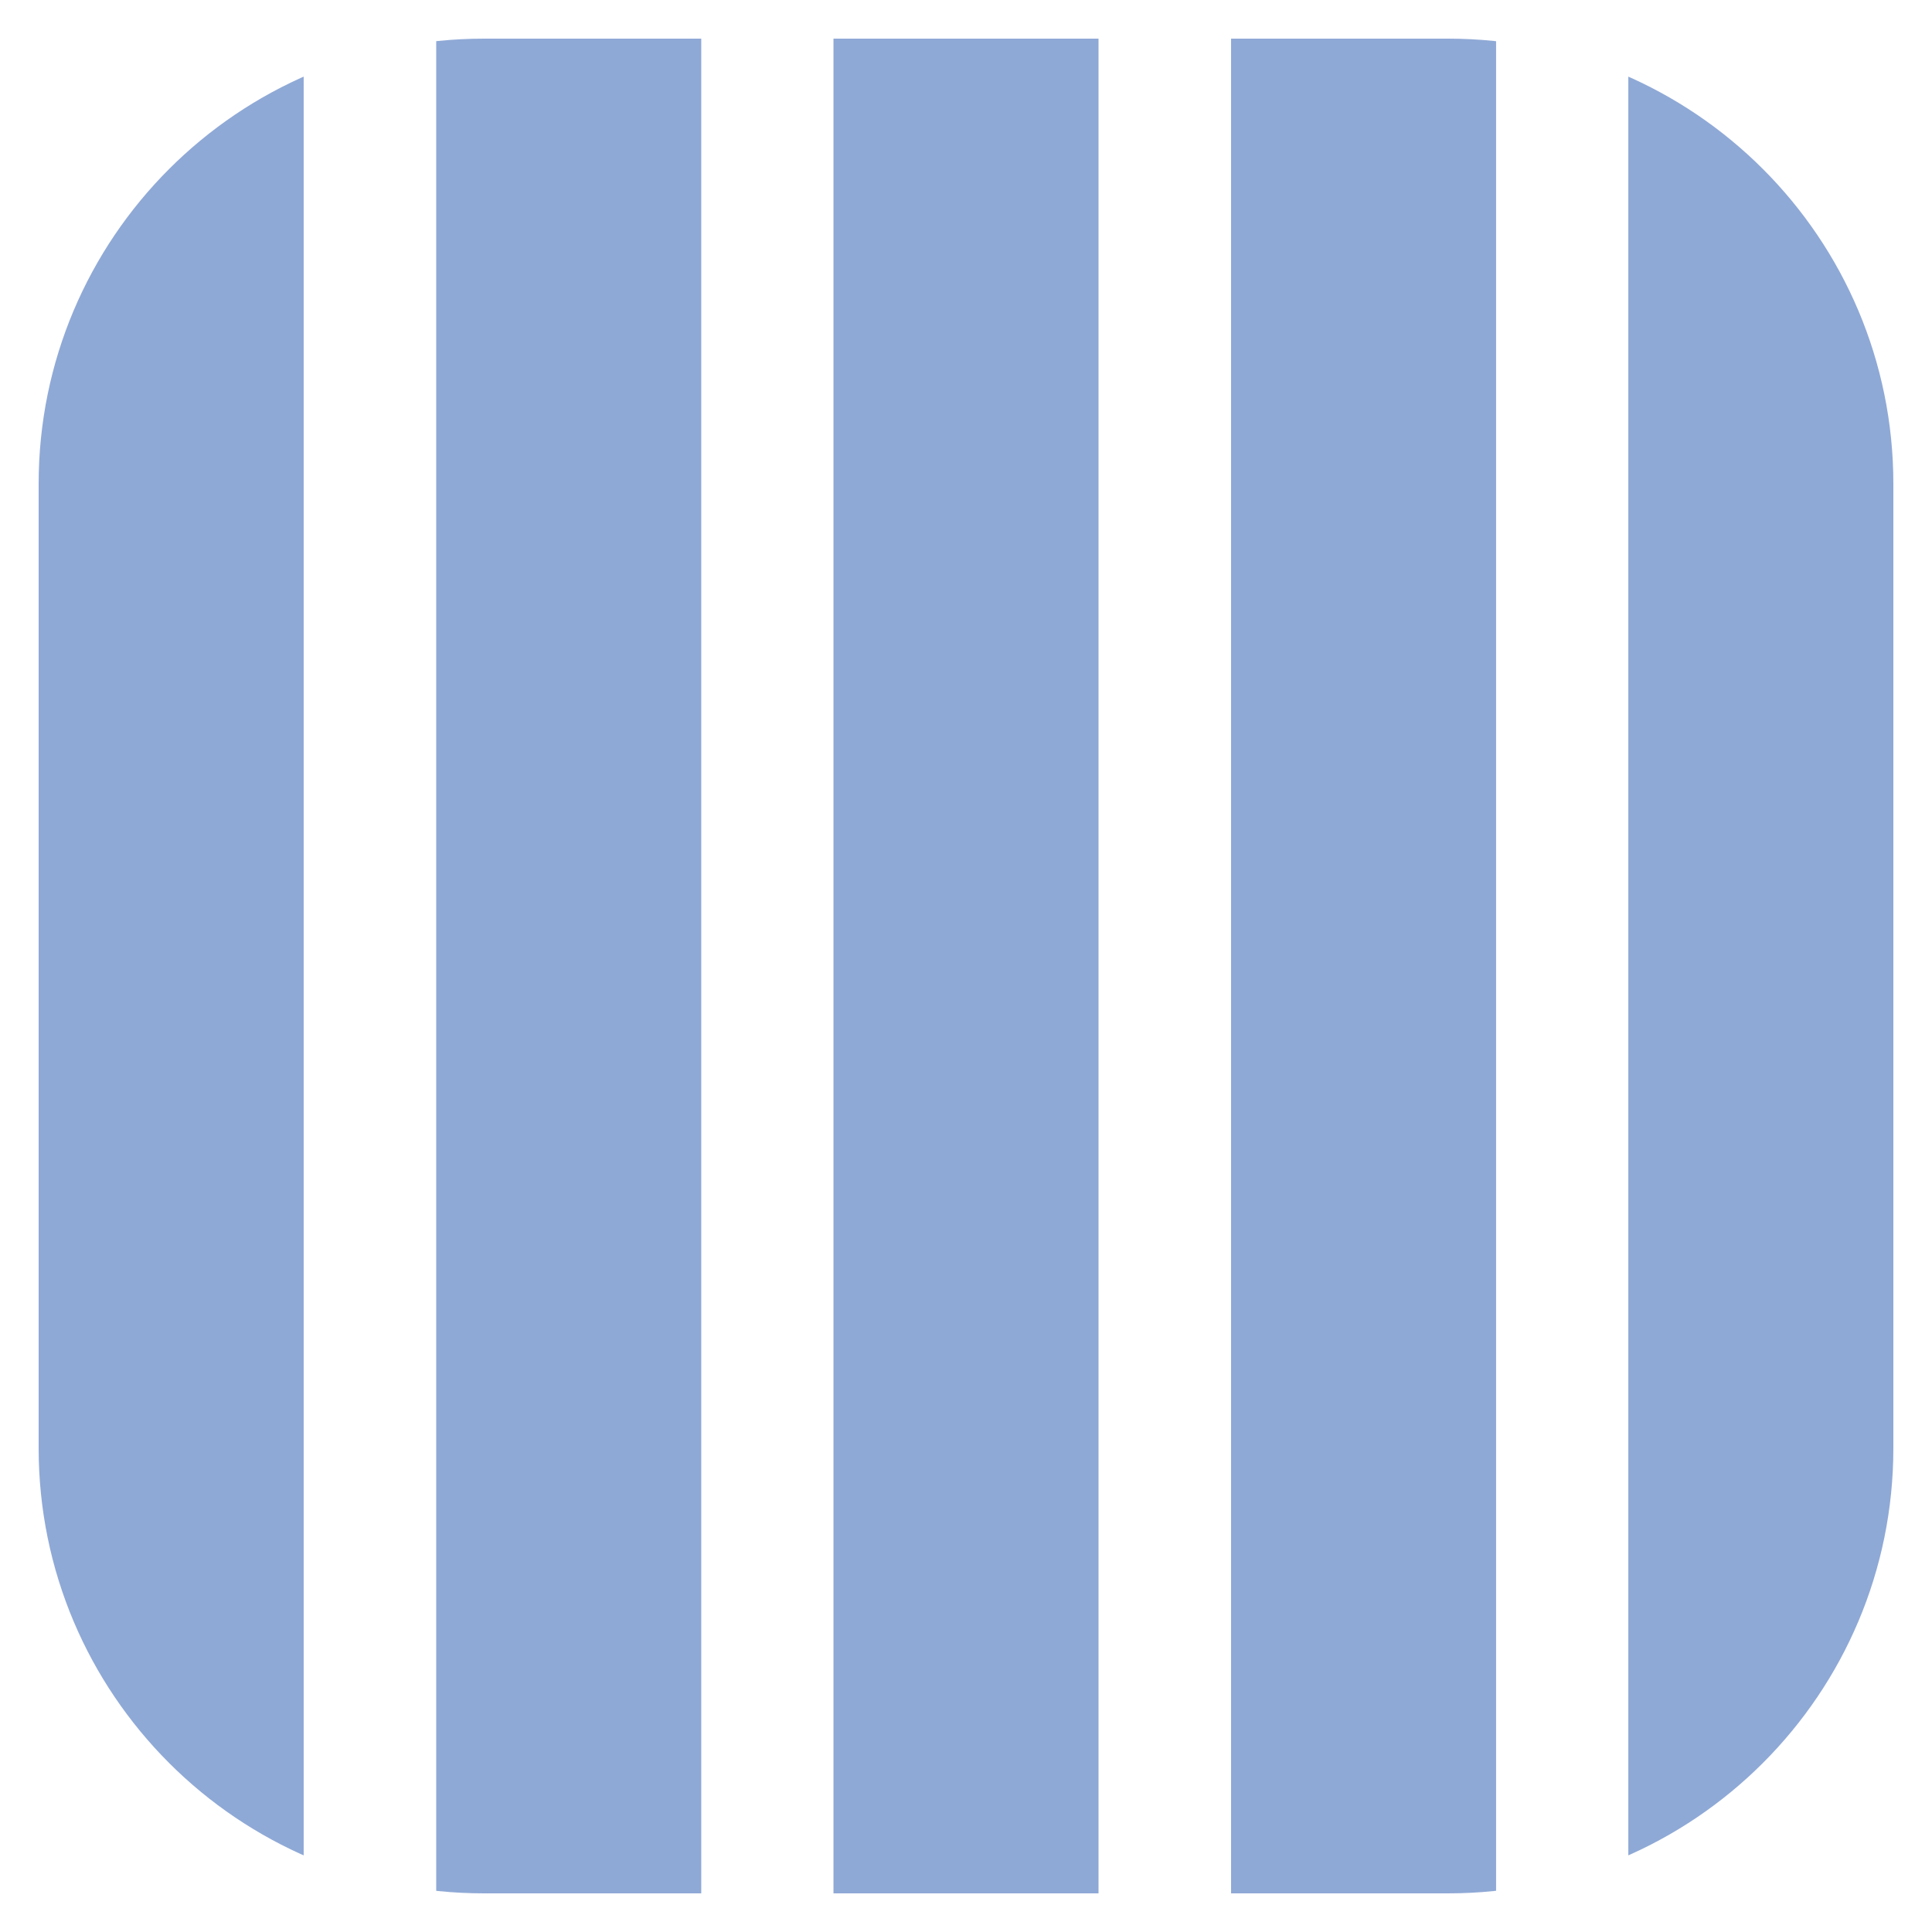
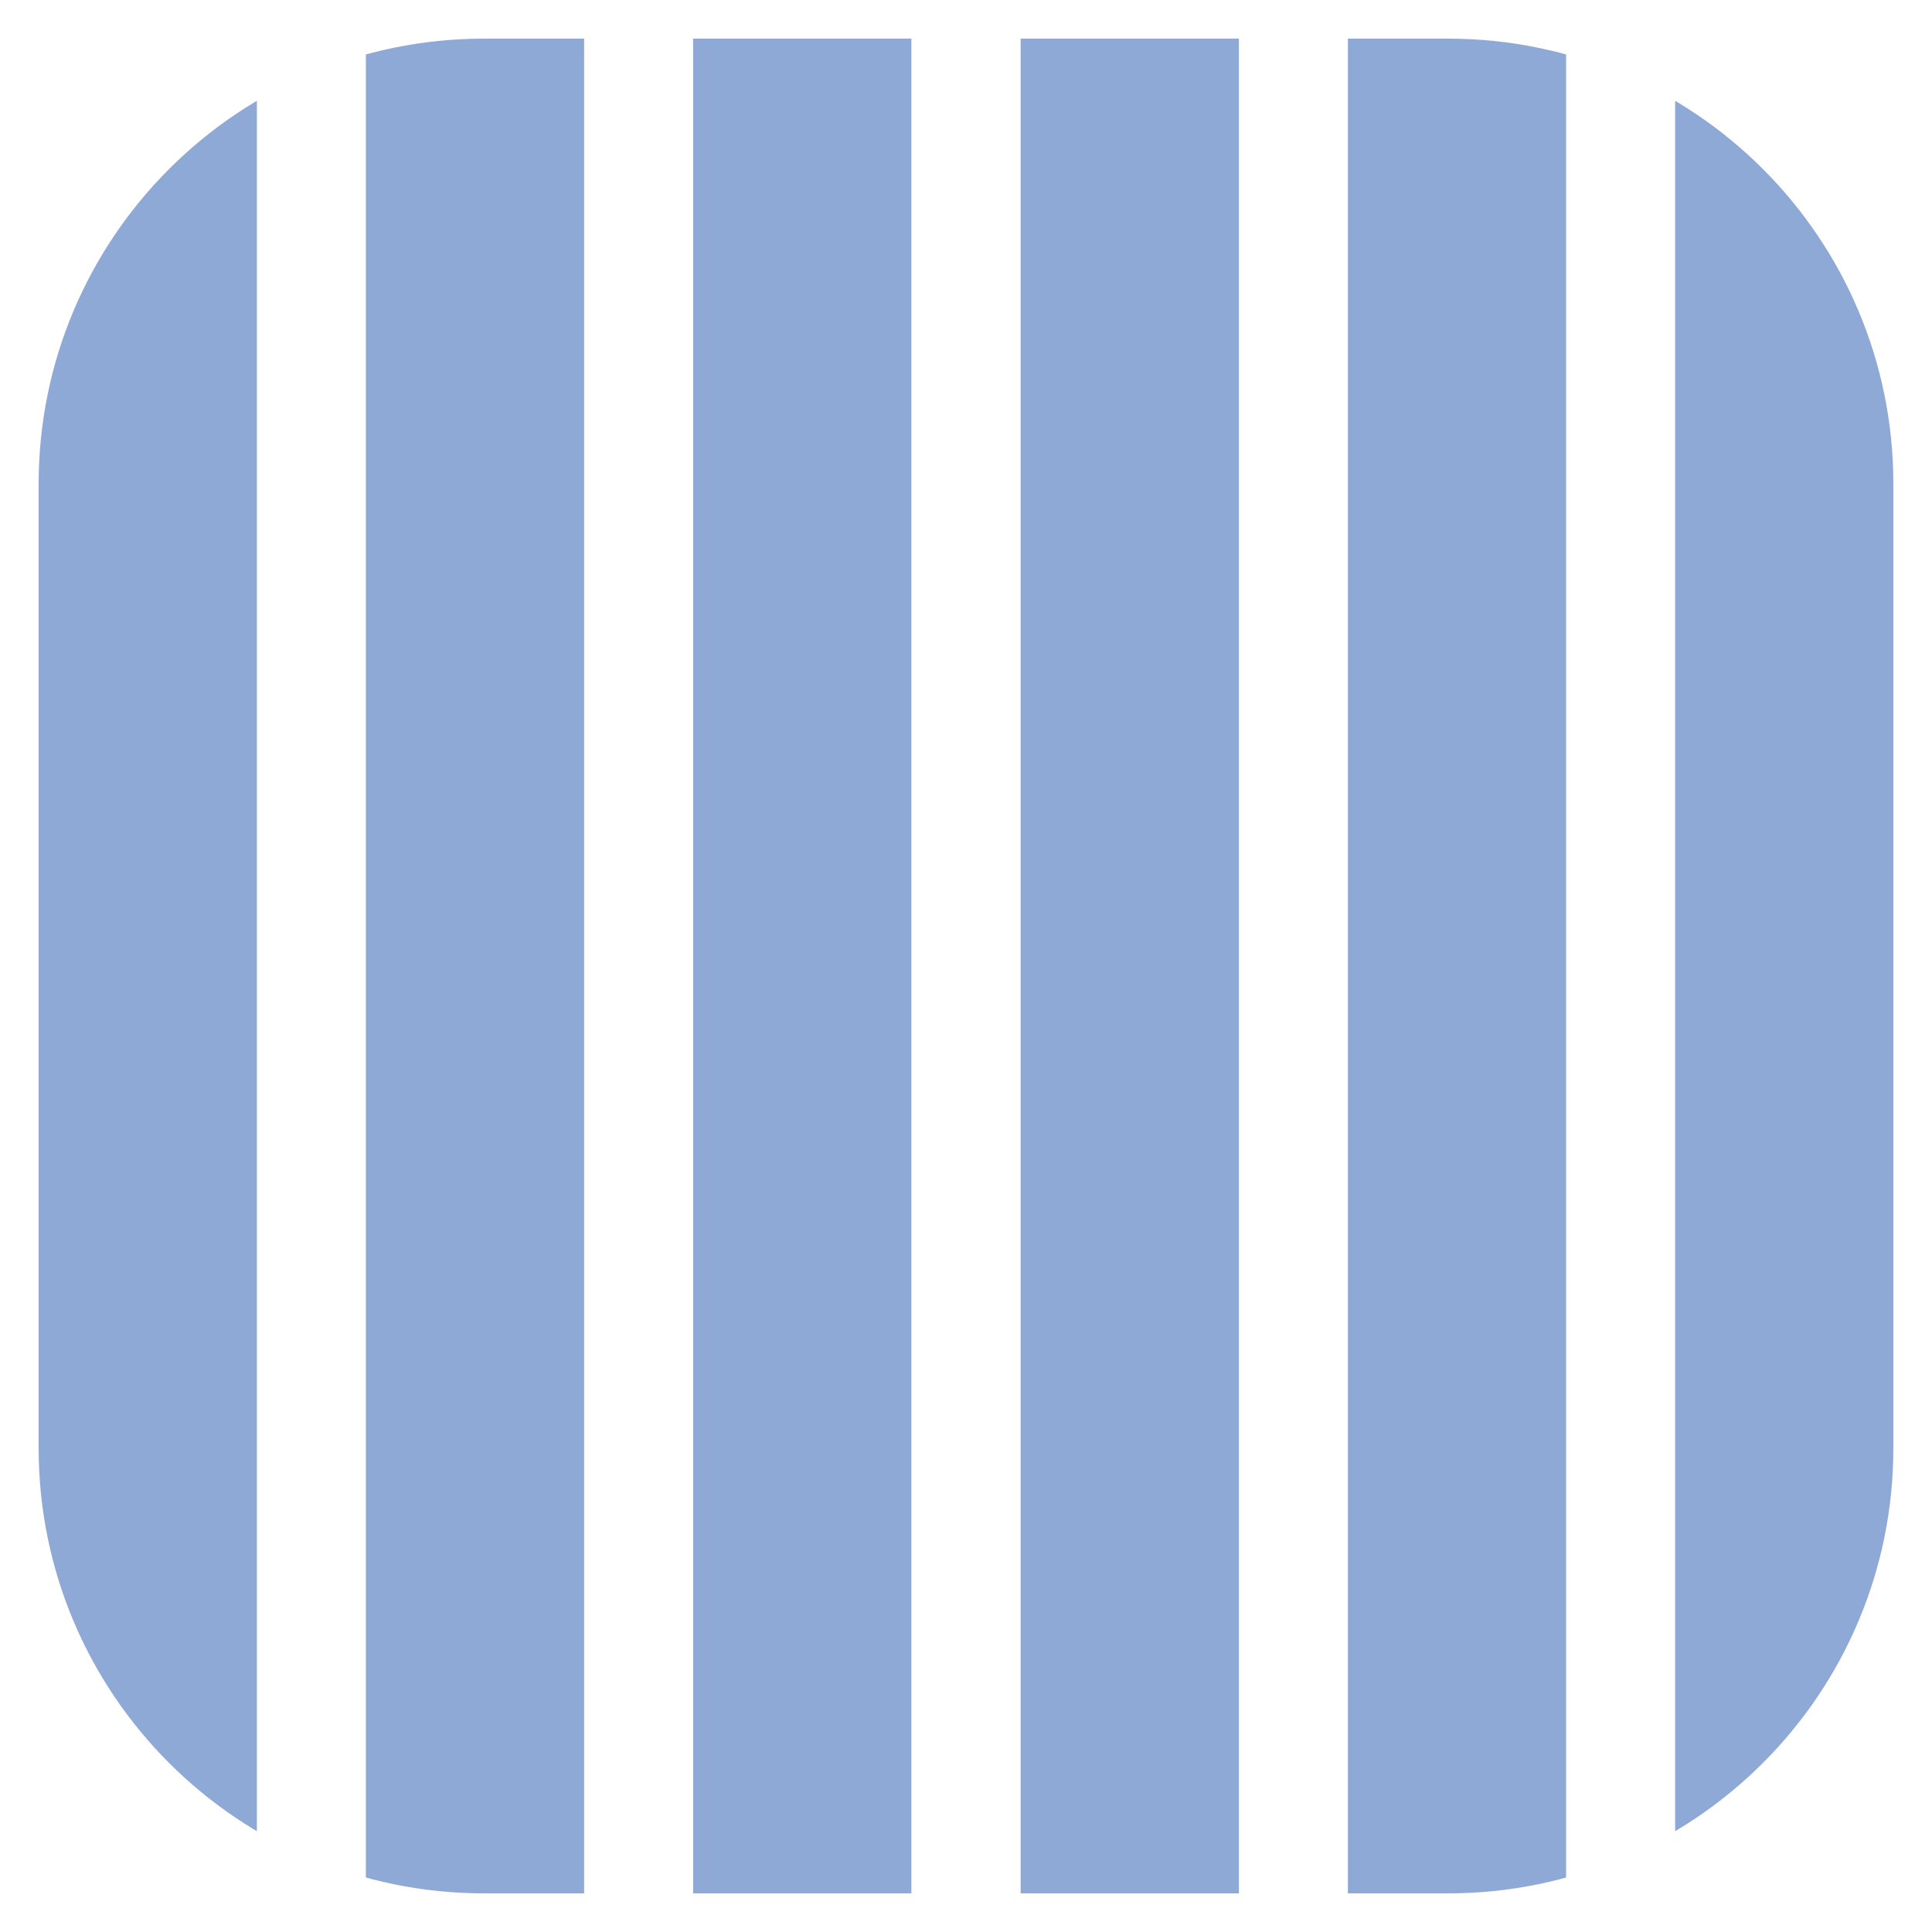
<svg xmlns="http://www.w3.org/2000/svg" viewBox="0 0 64 64" width="64" height="64">
  <defs>
    <clipPath id="c">
      <rect x="1.28" y="1.28" width="61.44" height="61.44" rx="14.75" />
    </clipPath>
  </defs>
  <g clip-path="url(#c)" fill="#8fa9d6">
-     <rect x="1.28" y="1.28" width="8.78" height="61.44" />
-     <rect x="14.45" y="1.28" width="8.78" height="61.44" />
-     <rect x="27.61" y="1.28" width="8.78" height="61.44" />
-     <rect x="40.78" y="1.28" width="8.78" height="61.44" />
-     <rect x="53.94" y="1.28" width="8.78" height="61.44" />
+     <rect x="1.28" y="1.28" width="7.23" height="61.44" />
+     <rect x="12.12" y="1.28" width="7.23" height="61.44" />
+     <rect x="22.96" y="1.28" width="7.23" height="61.44" />
+     <rect x="33.81" y="1.28" width="7.23" height="61.44" />
+     <rect x="44.65" y="1.28" width="7.23" height="61.44" />
+     <rect x="55.49" y="1.28" width="7.23" height="61.44" />
  </g>
</svg>
